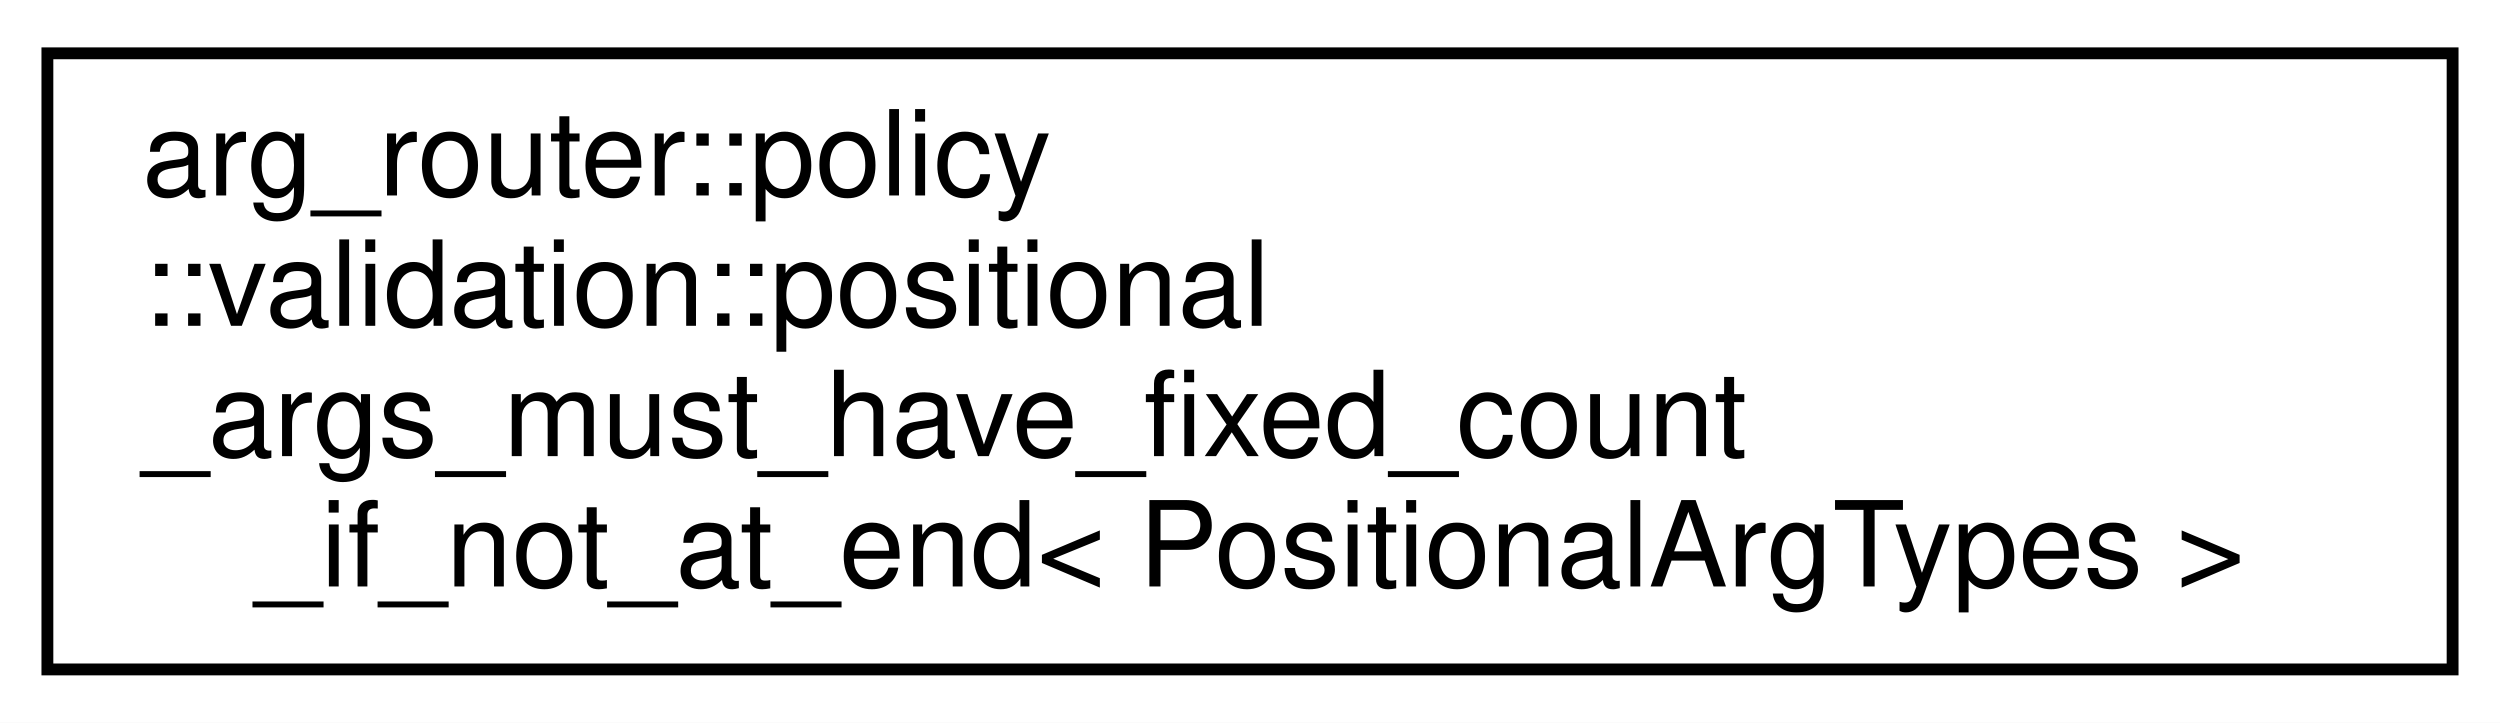
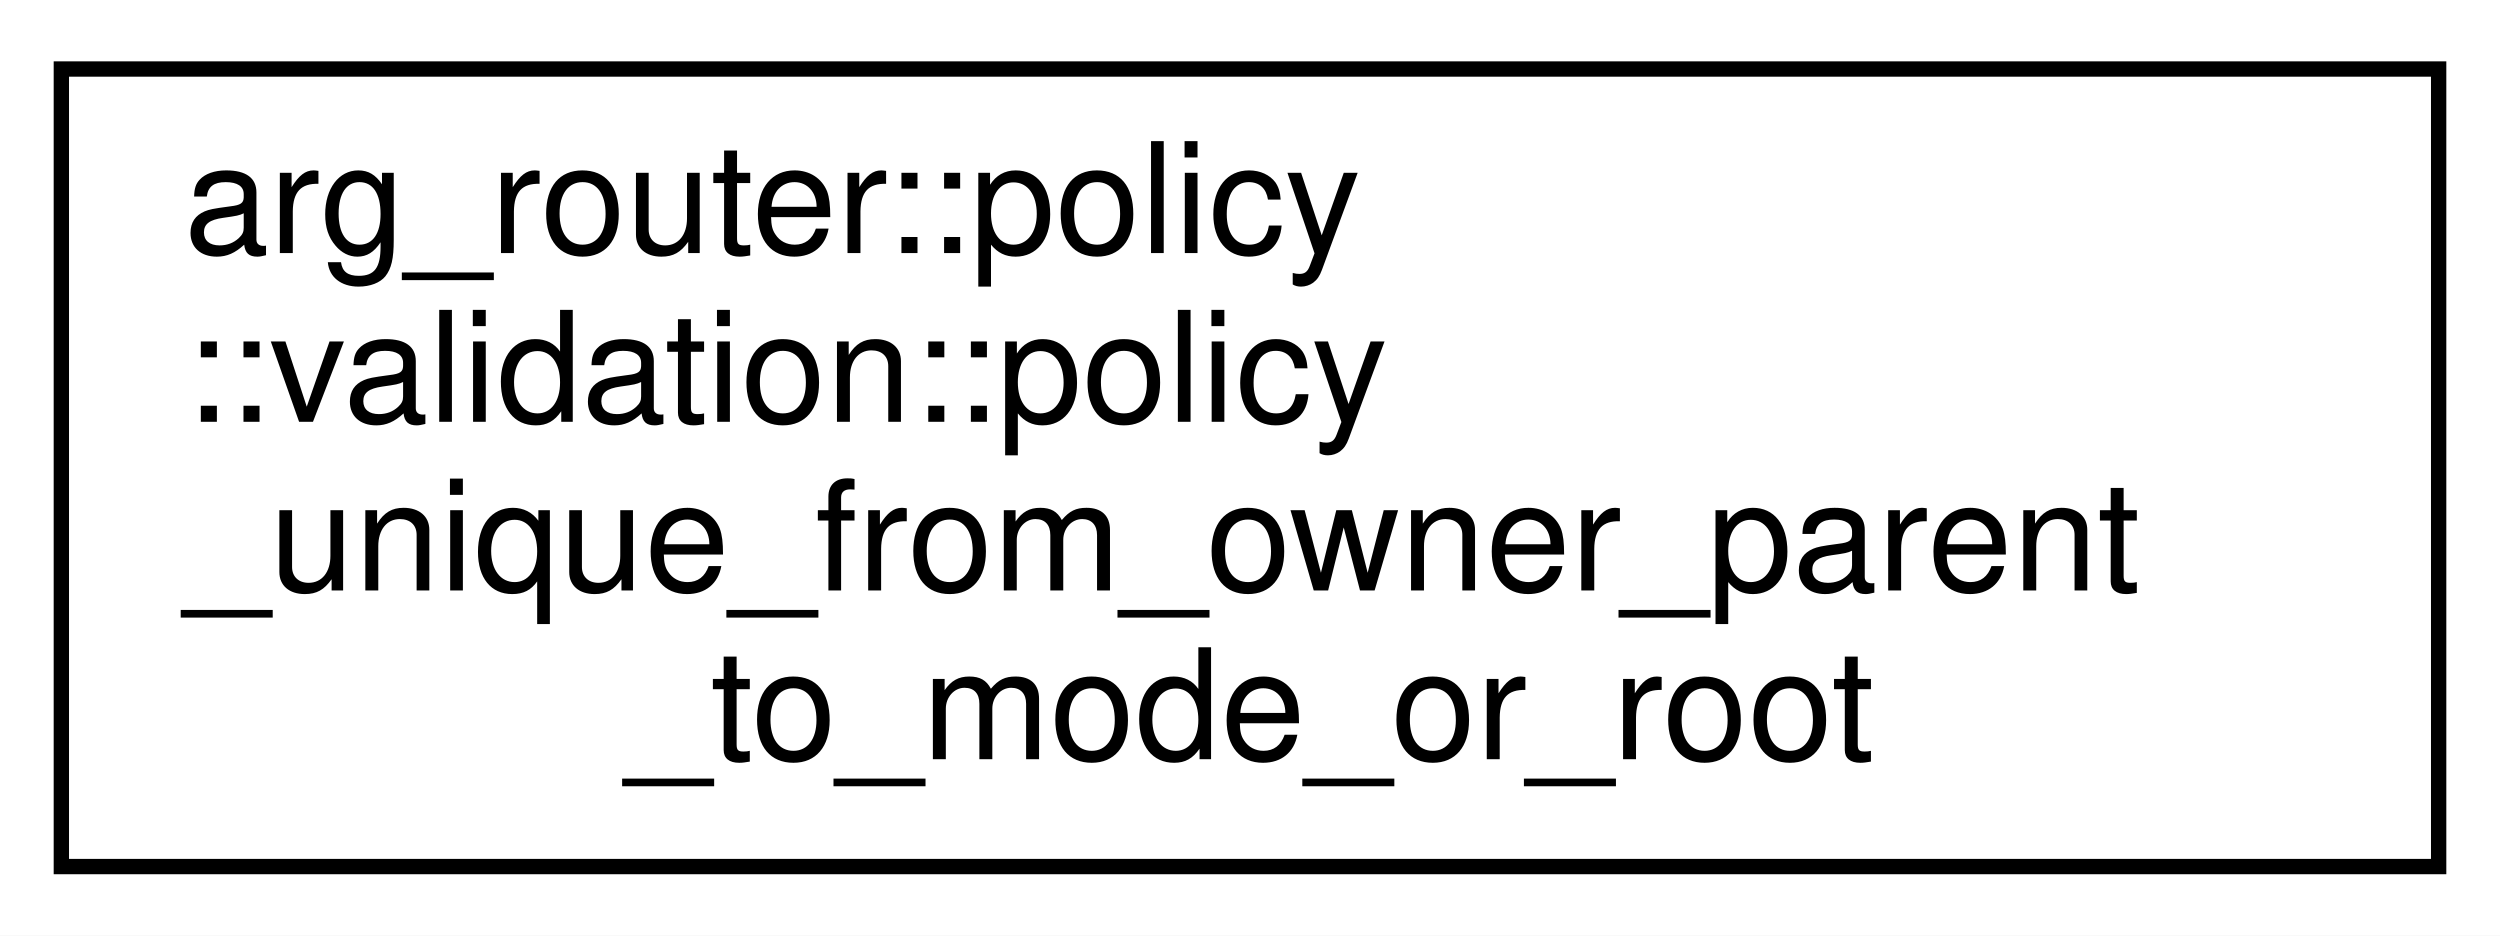
- <svg xmlns="http://www.w3.org/2000/svg" xmlns:xlink="http://www.w3.org/1999/xlink" width="211pt" height="61pt" viewBox="0.00 0.00 211.00 61.00">
+ <svg xmlns="http://www.w3.org/2000/svg" xmlns:xlink="http://www.w3.org/1999/xlink" width="163pt" height="61pt" viewBox="0.00 0.00 163.00 61.00">
  <g id="graph0" class="graph" transform="scale(1 1) rotate(0) translate(4 57)">
-     <polygon fill="white" stroke="transparent" points="-4,4 -4,-57 207,-57 207,4 -4,4" />
+     <polygon fill="white" stroke="transparent" points="-4,4 -4,-57 159,-57 159,4 -4,4" />
    <g id="node1" class="node">
      <g id="a_node1">
-         <a xlink:href="structarg__router_1_1policy_1_1validation_1_1positional__args__must__have__fixed__count__if__not__at__end.html" target="_top" xlink:title=" ">
-           <polygon fill="white" stroke="black" points="0,-0.5 0,-52.5 203,-52.5 203,-0.5 0,-0.5" />
+         <a xlink:href="structarg__router_1_1policy_1_1validation_1_1policy__unique__from__owner__parent__to__mode__or__root.html" target="_top" xlink:title=" ">
+           <polygon fill="white" stroke="black" points="0,-0.5 0,-52.5 155,-52.5 155,-0.5 0,-0.5" />
          <text text-anchor="start" x="8" y="-40.5" font-family="Helvetica,sans-Serif" font-size="10.00">arg_router::policy</text>
-           <text text-anchor="start" x="8" y="-29.5" font-family="Helvetica,sans-Serif" font-size="10.00">::validation::positional</text>
-           <text text-anchor="start" x="8" y="-18.5" font-family="Helvetica,sans-Serif" font-size="10.00">_args_must_have_fixed_count</text>
-           <text text-anchor="middle" x="101.5" y="-7.5" font-family="Helvetica,sans-Serif" font-size="10.00">_if_not_at_end&lt; PositionalArgTypes &gt;</text>
+           <text text-anchor="start" x="8" y="-29.5" font-family="Helvetica,sans-Serif" font-size="10.00">::validation::policy</text>
+           <text text-anchor="start" x="8" y="-18.5" font-family="Helvetica,sans-Serif" font-size="10.00">_unique_from_owner_parent</text>
+           <text text-anchor="middle" x="77.5" y="-7.5" font-family="Helvetica,sans-Serif" font-size="10.00">_to_mode_or_root</text>
        </a>
      </g>
    </g>
  </g>
</svg>
